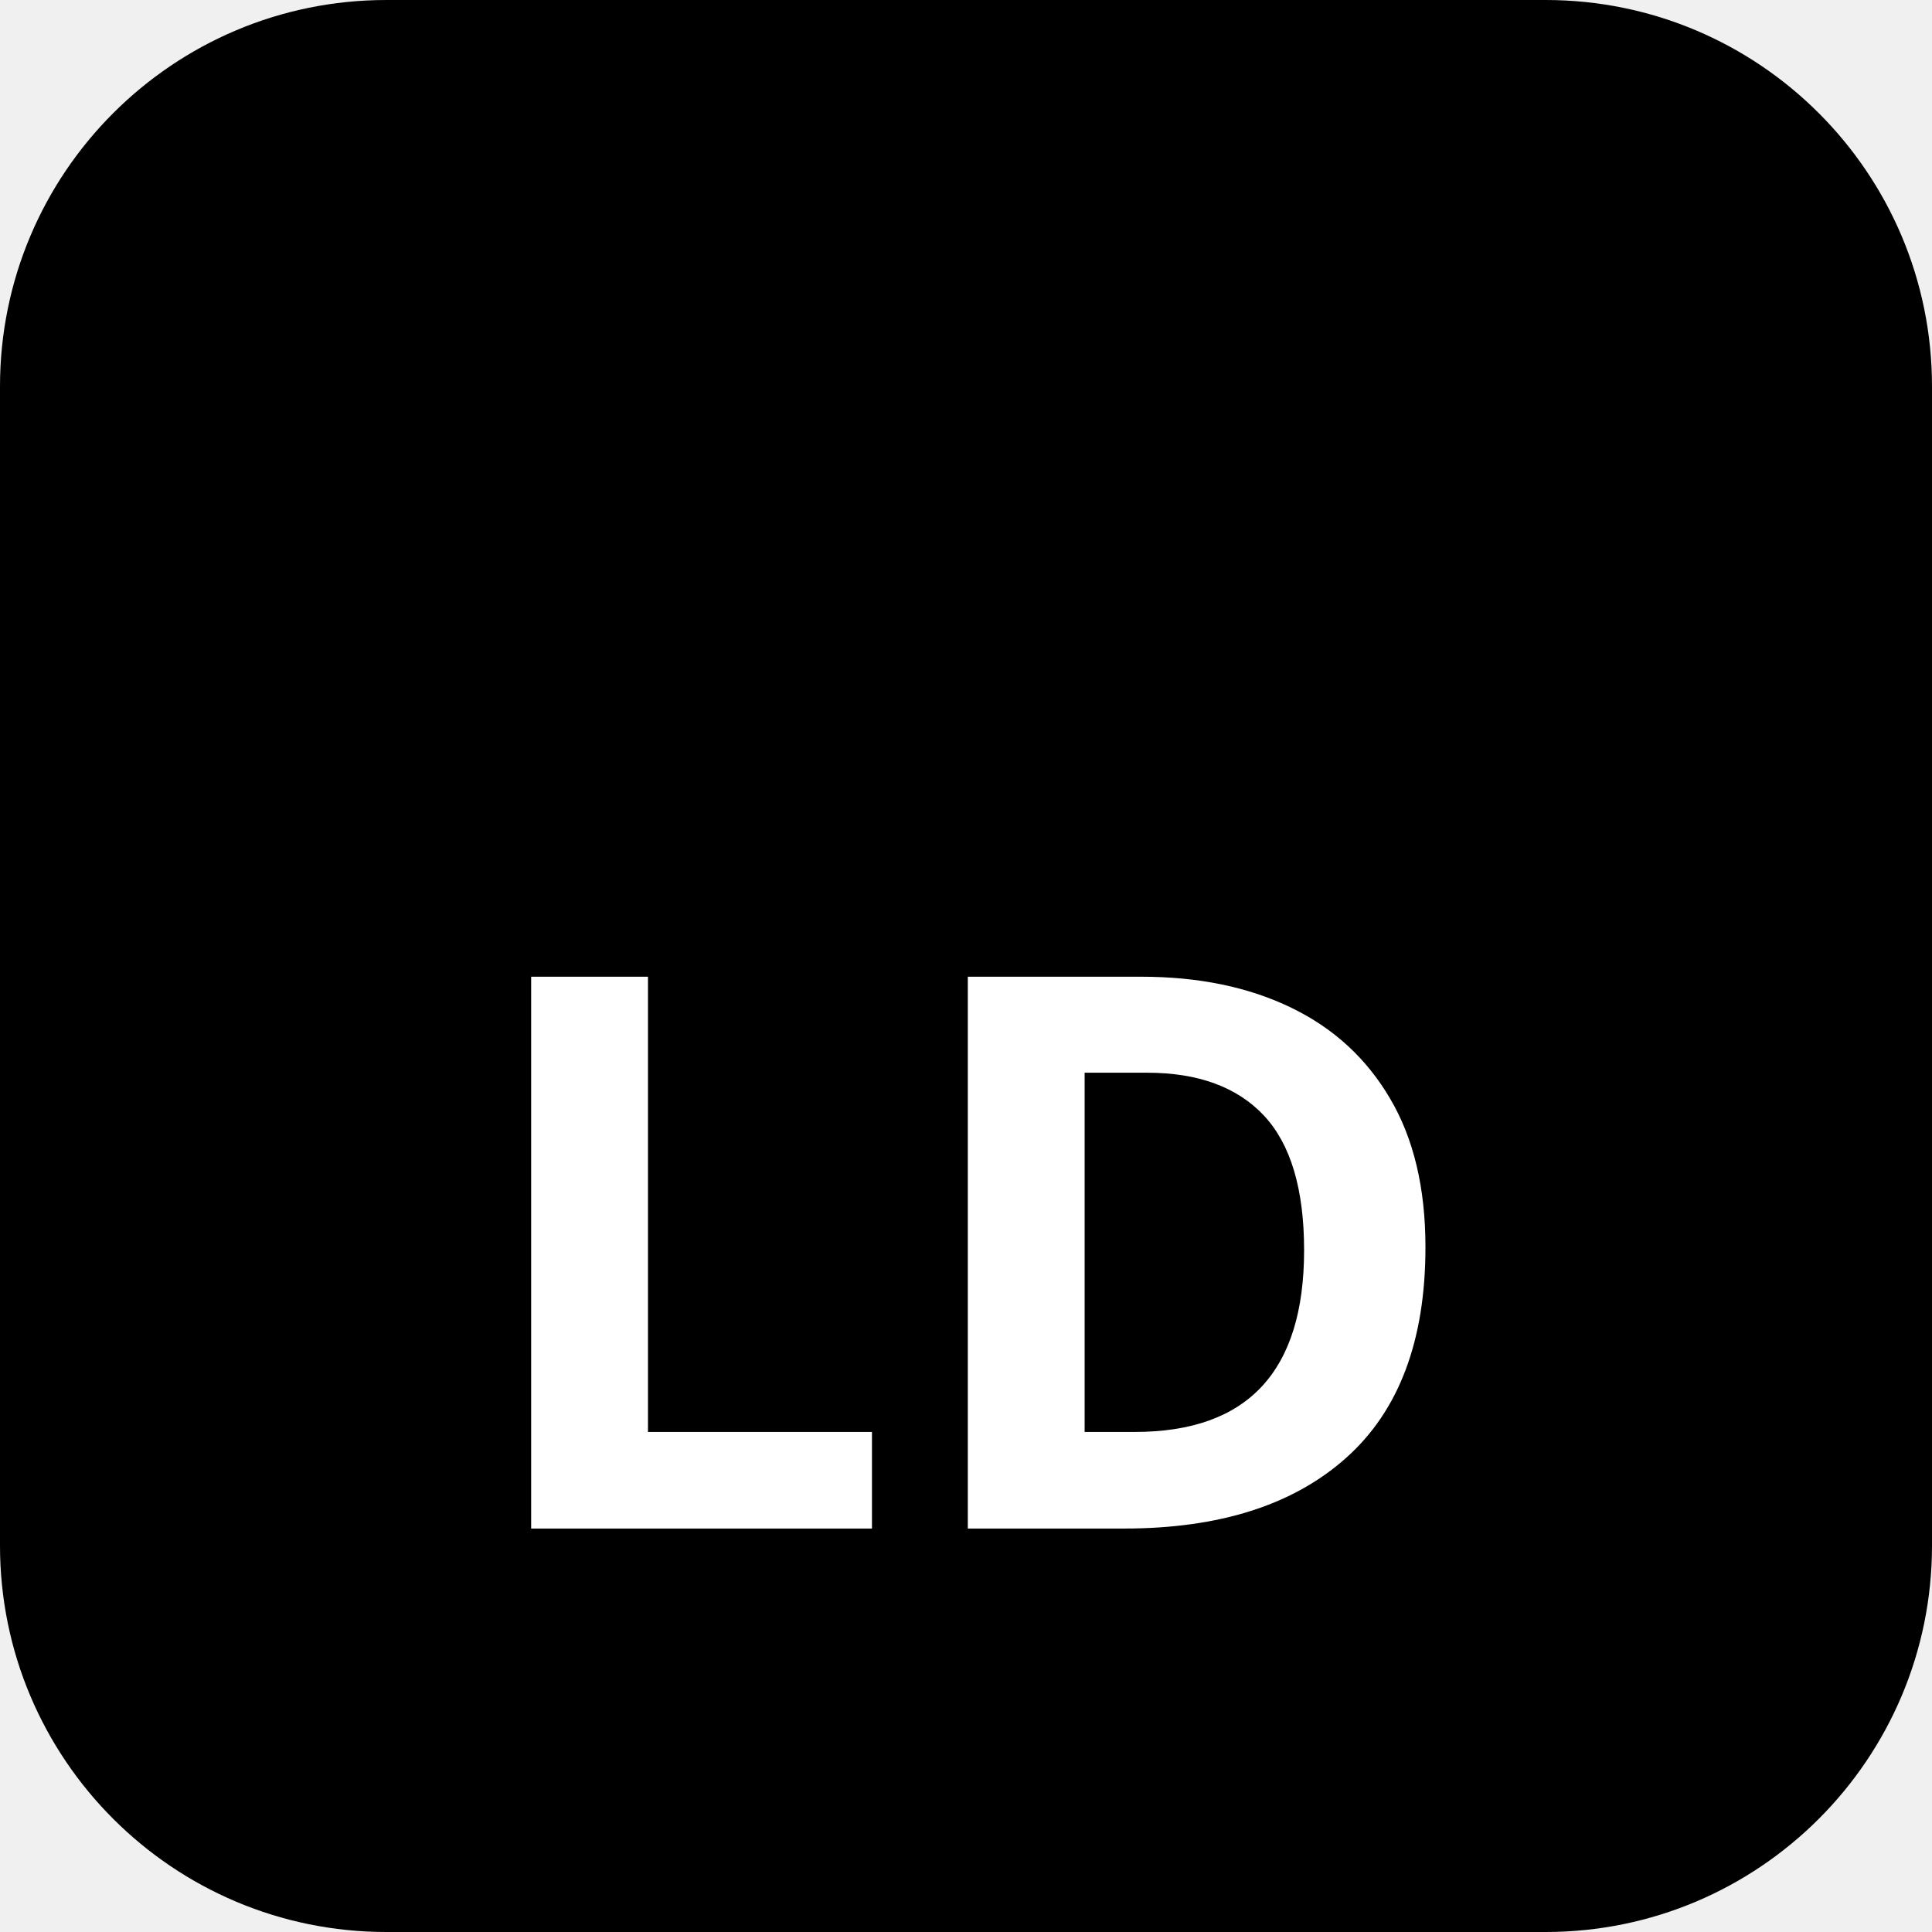
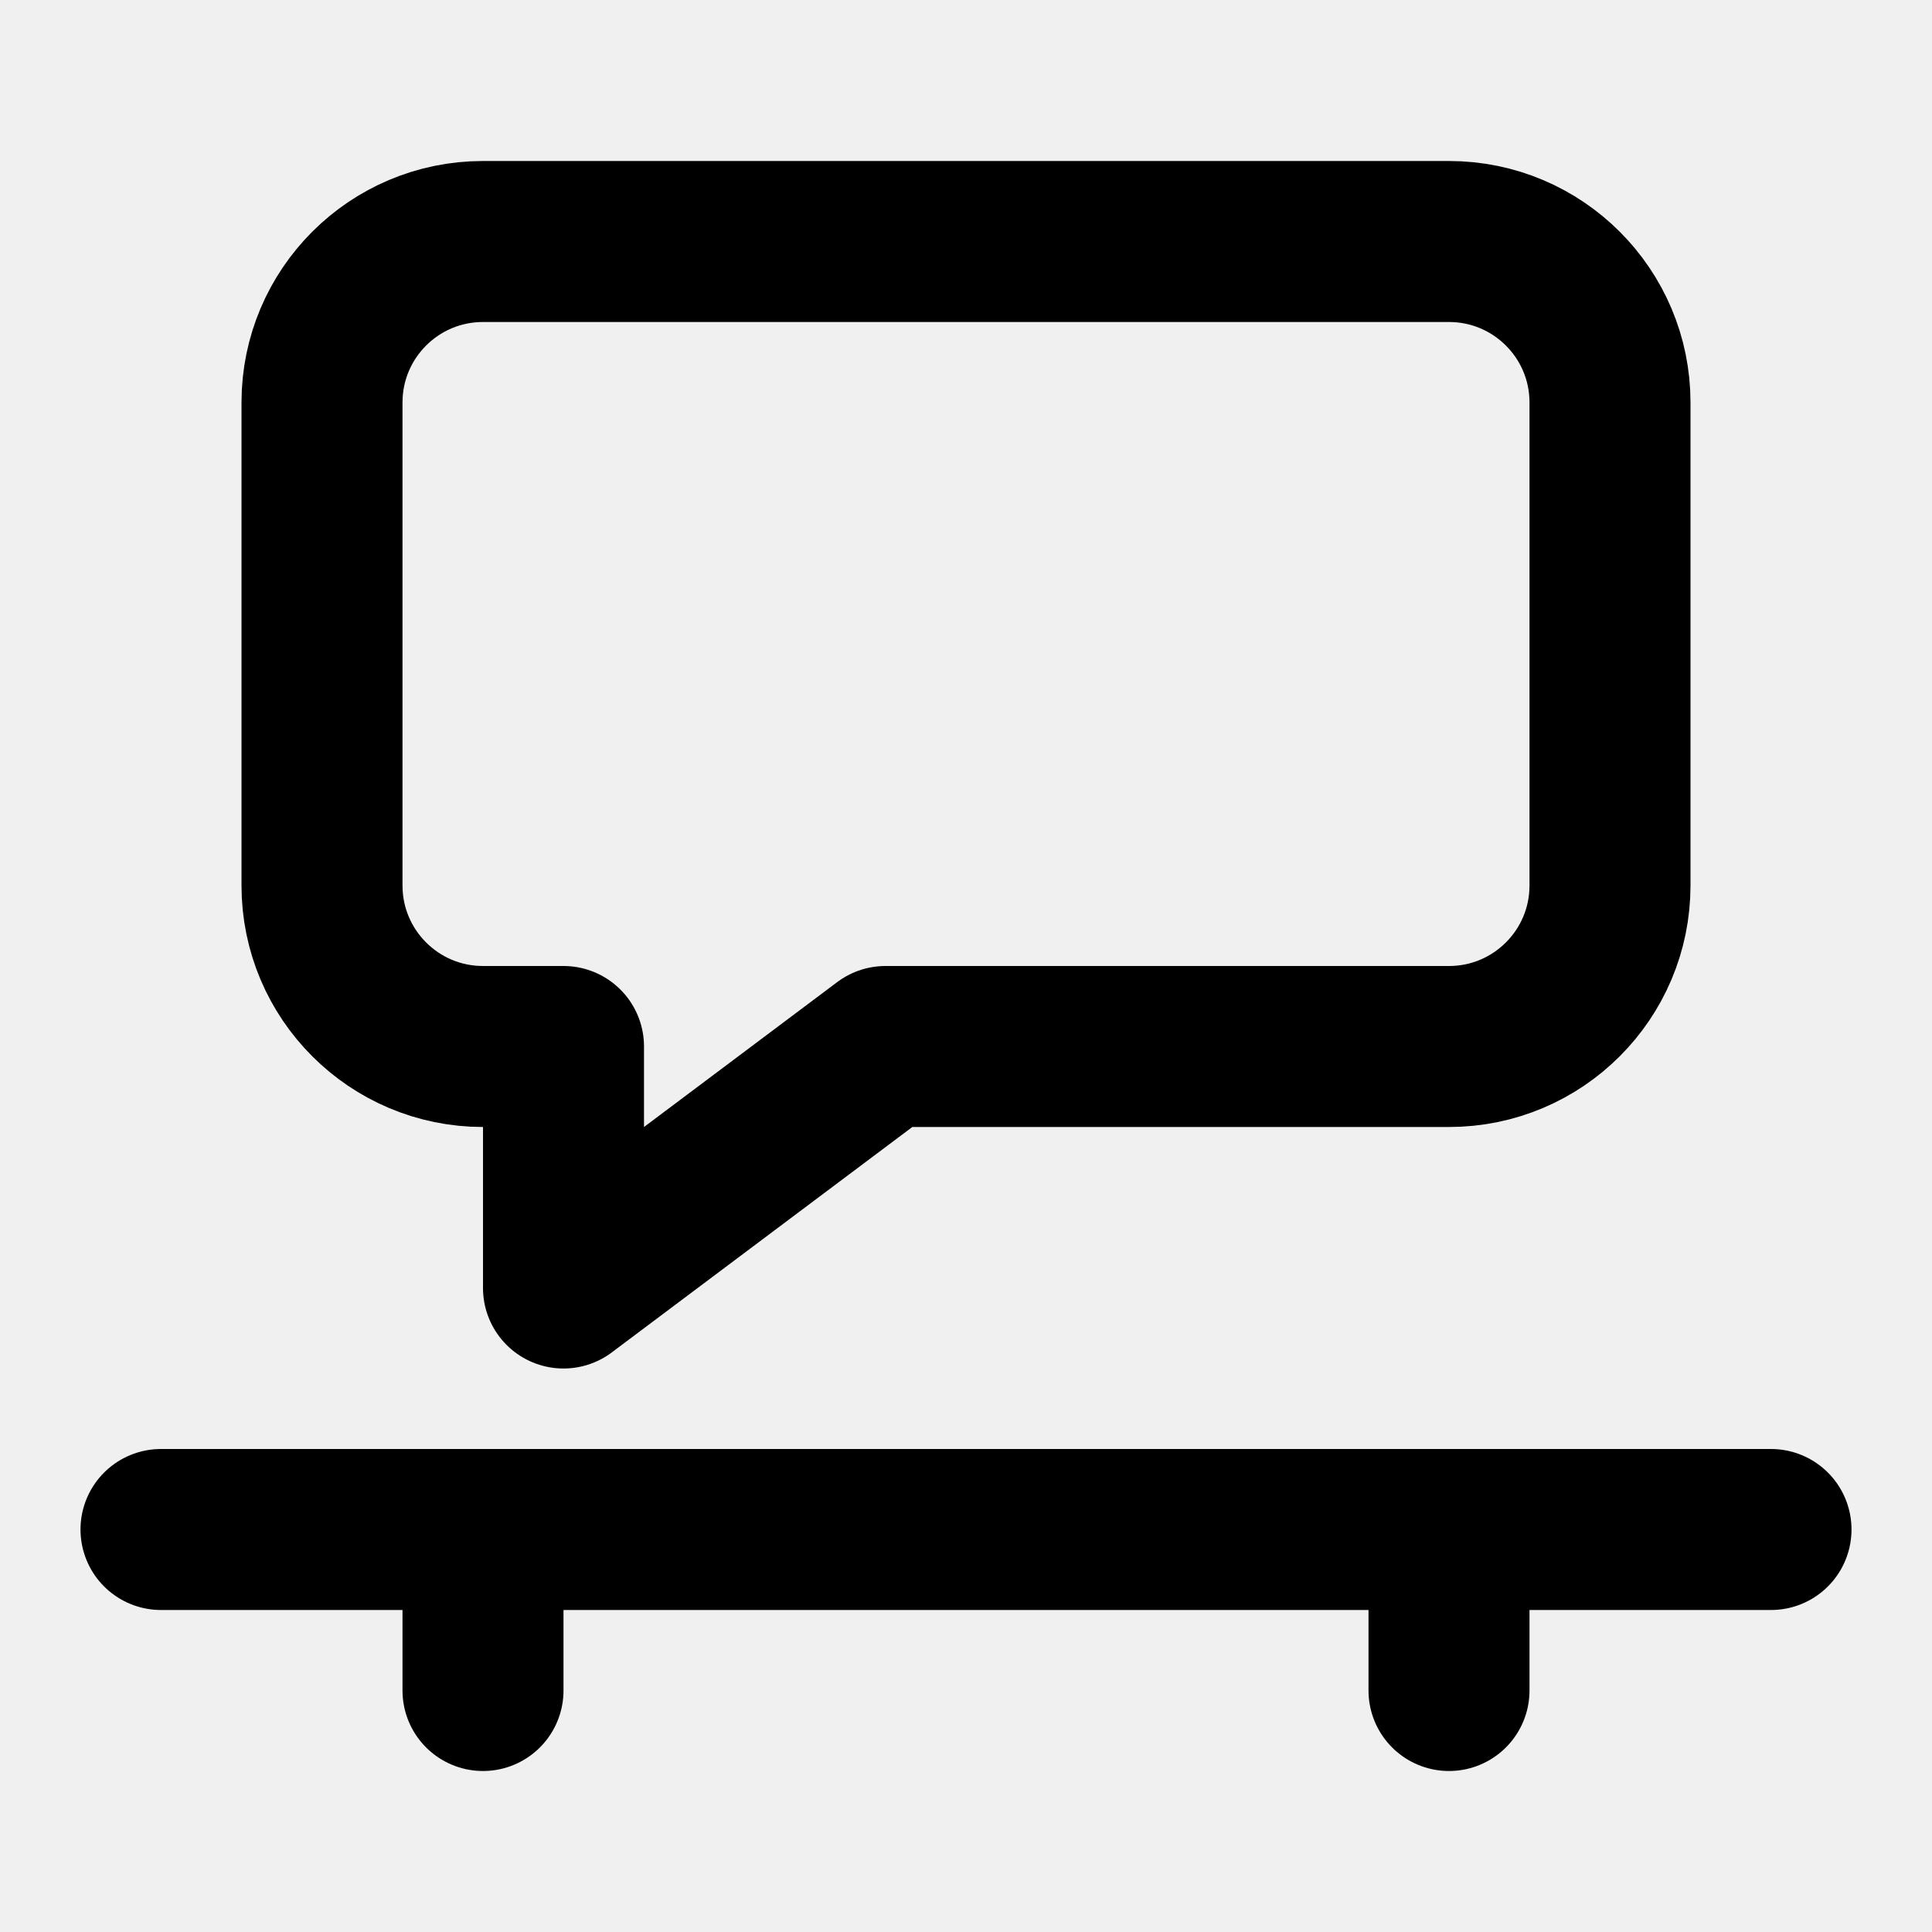
- <svg xmlns="http://www.w3.org/2000/svg" width="100" height="100" viewBox="0 0 100 100" fill="none">
-   <rect width="100" height="100" rx="20" fill="currentColor" />
-   <text x="50" y="65" font-family="system-ui, sans-serif" font-size="40" font-weight="bold" fill="white" text-anchor="middle" dominant-baseline="middle">LD</text>
+ <svg xmlns="http://www.w3.org/2000/svg" viewBox="0 0 24 24" fill="none" stroke="currentColor" stroke-width="2" stroke-linecap="round" stroke-linejoin="round">
+   <path d="M6 3h12a2 2 0 0 1 2 2v6a2 2 0 0 1-2 2h-7l-4 3v-3H6a2 2 0 0 1-2-2V5a2 2 0 0 1 2-2z" />
+   <path d="M2 19h20" />
+   <path d="M6 19v2" />
+   <path d="M18 19v2" />
</svg>
